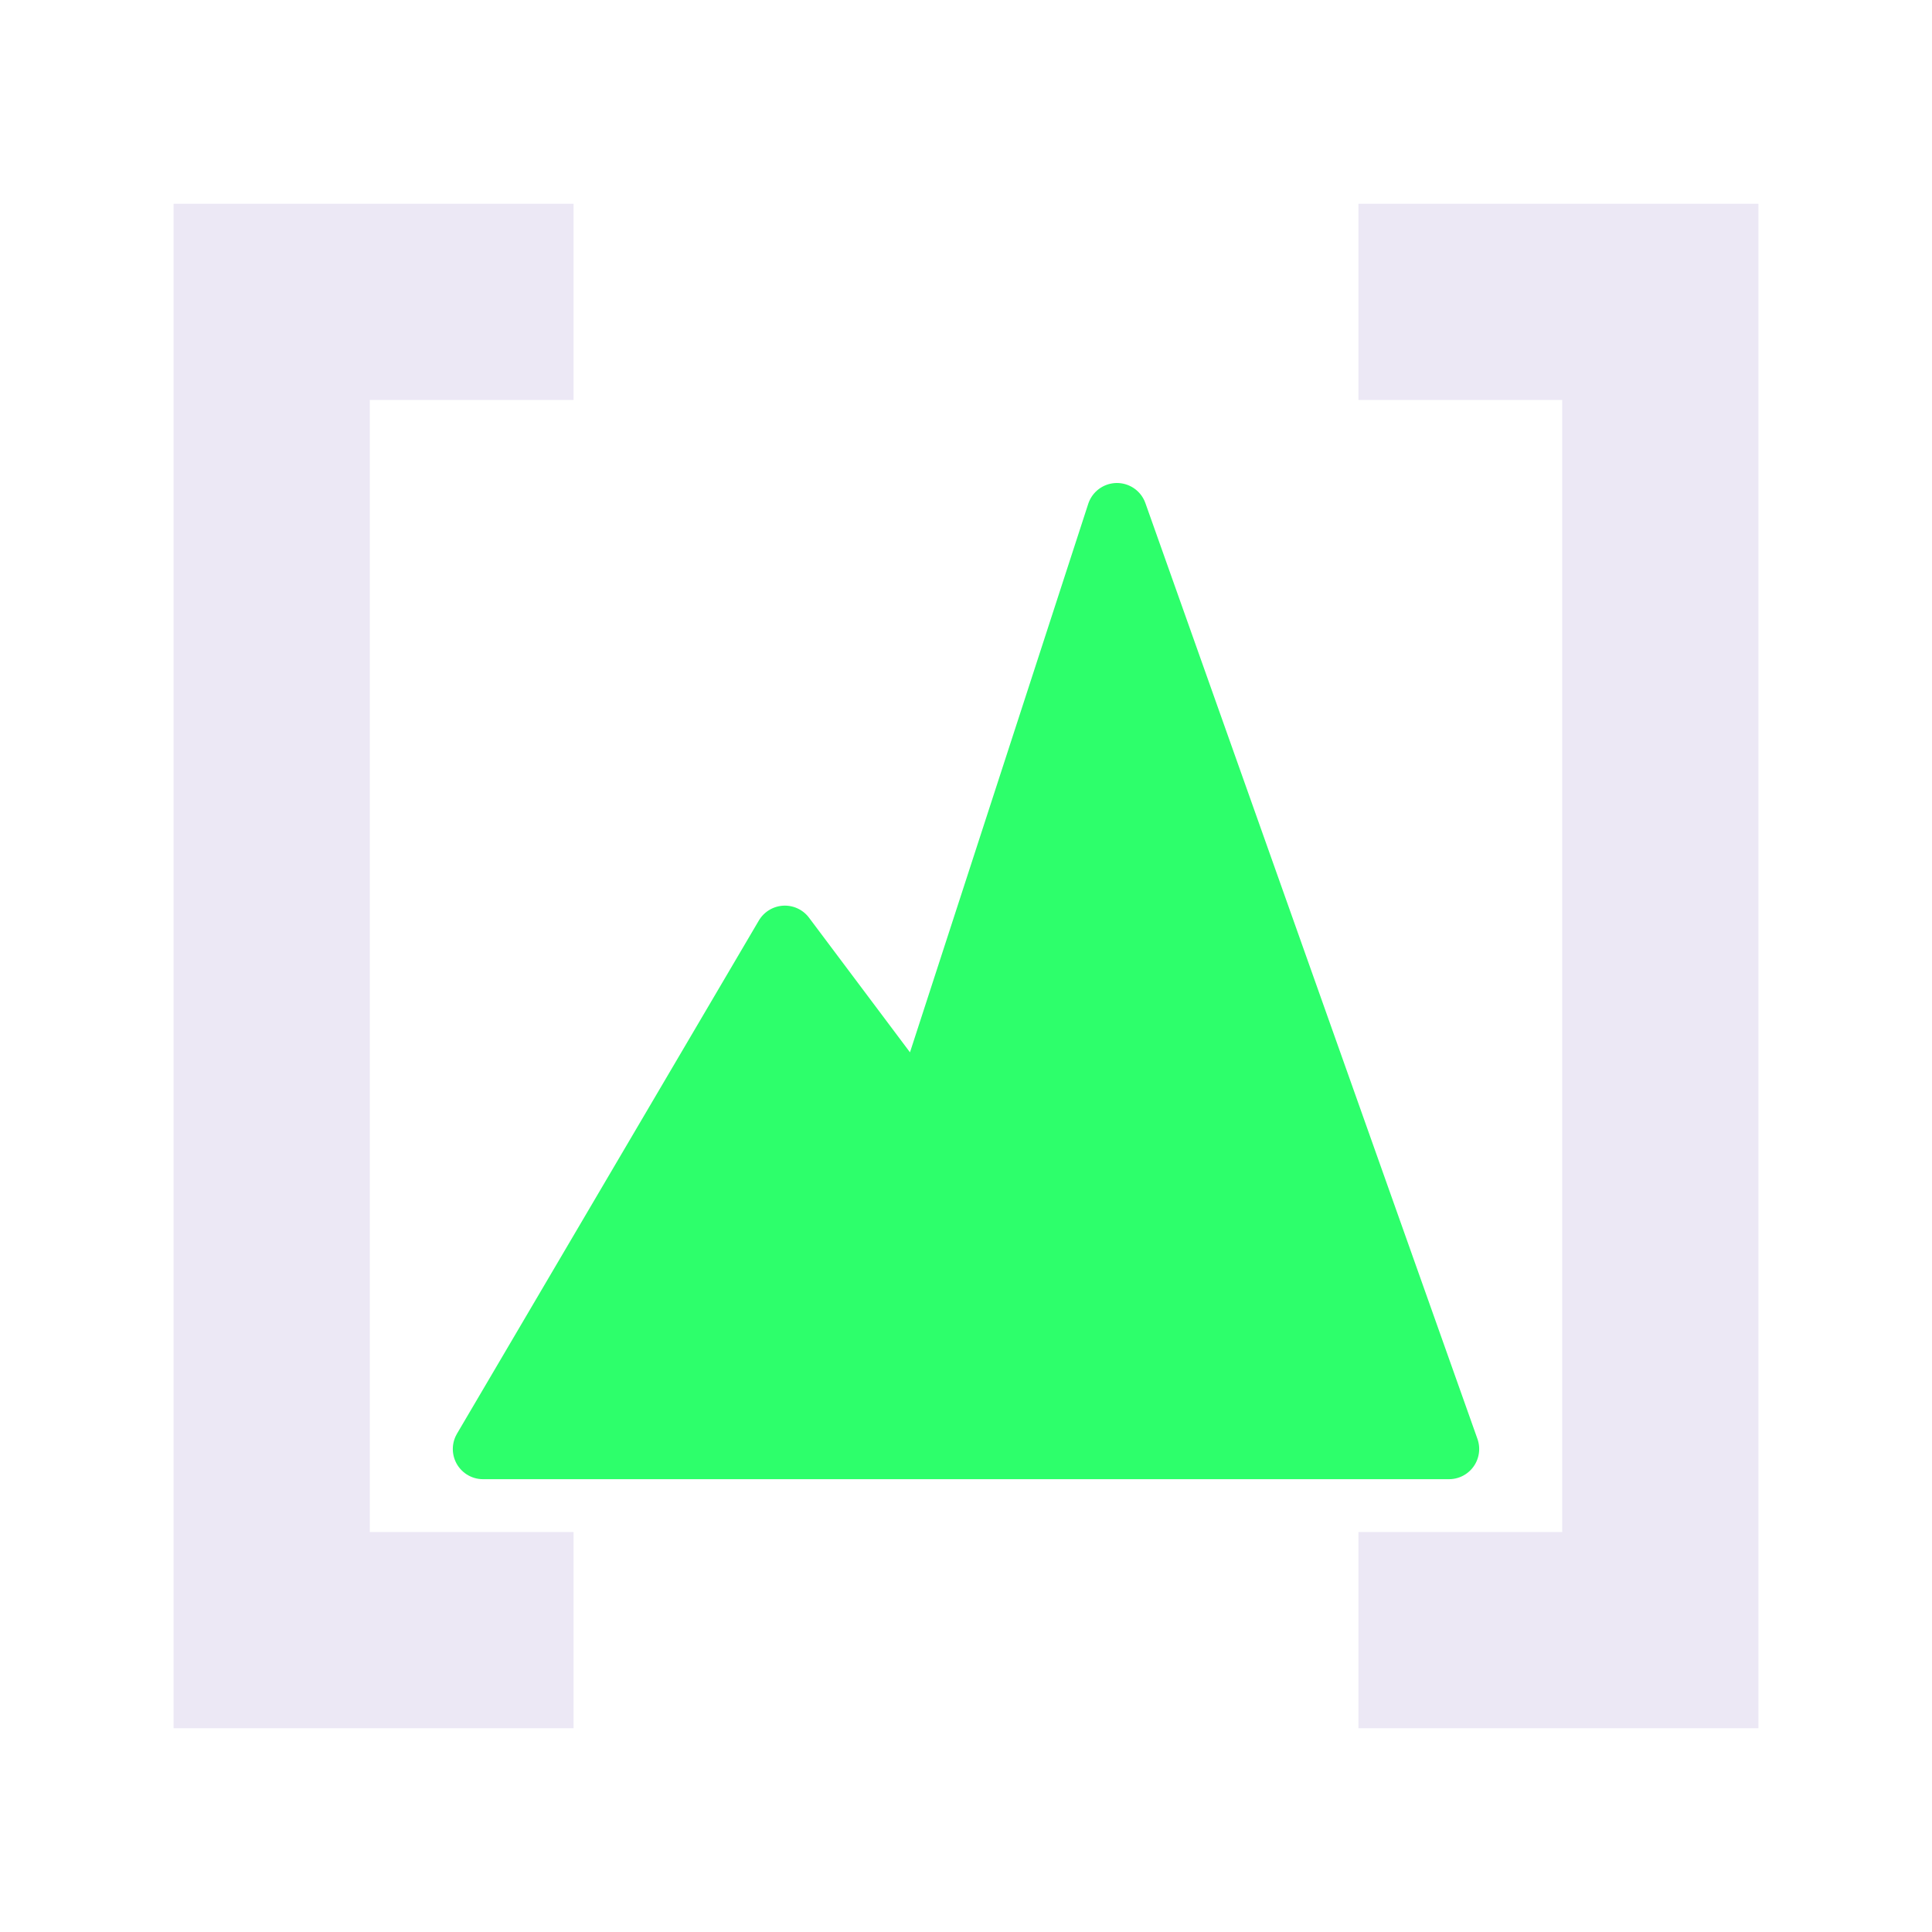
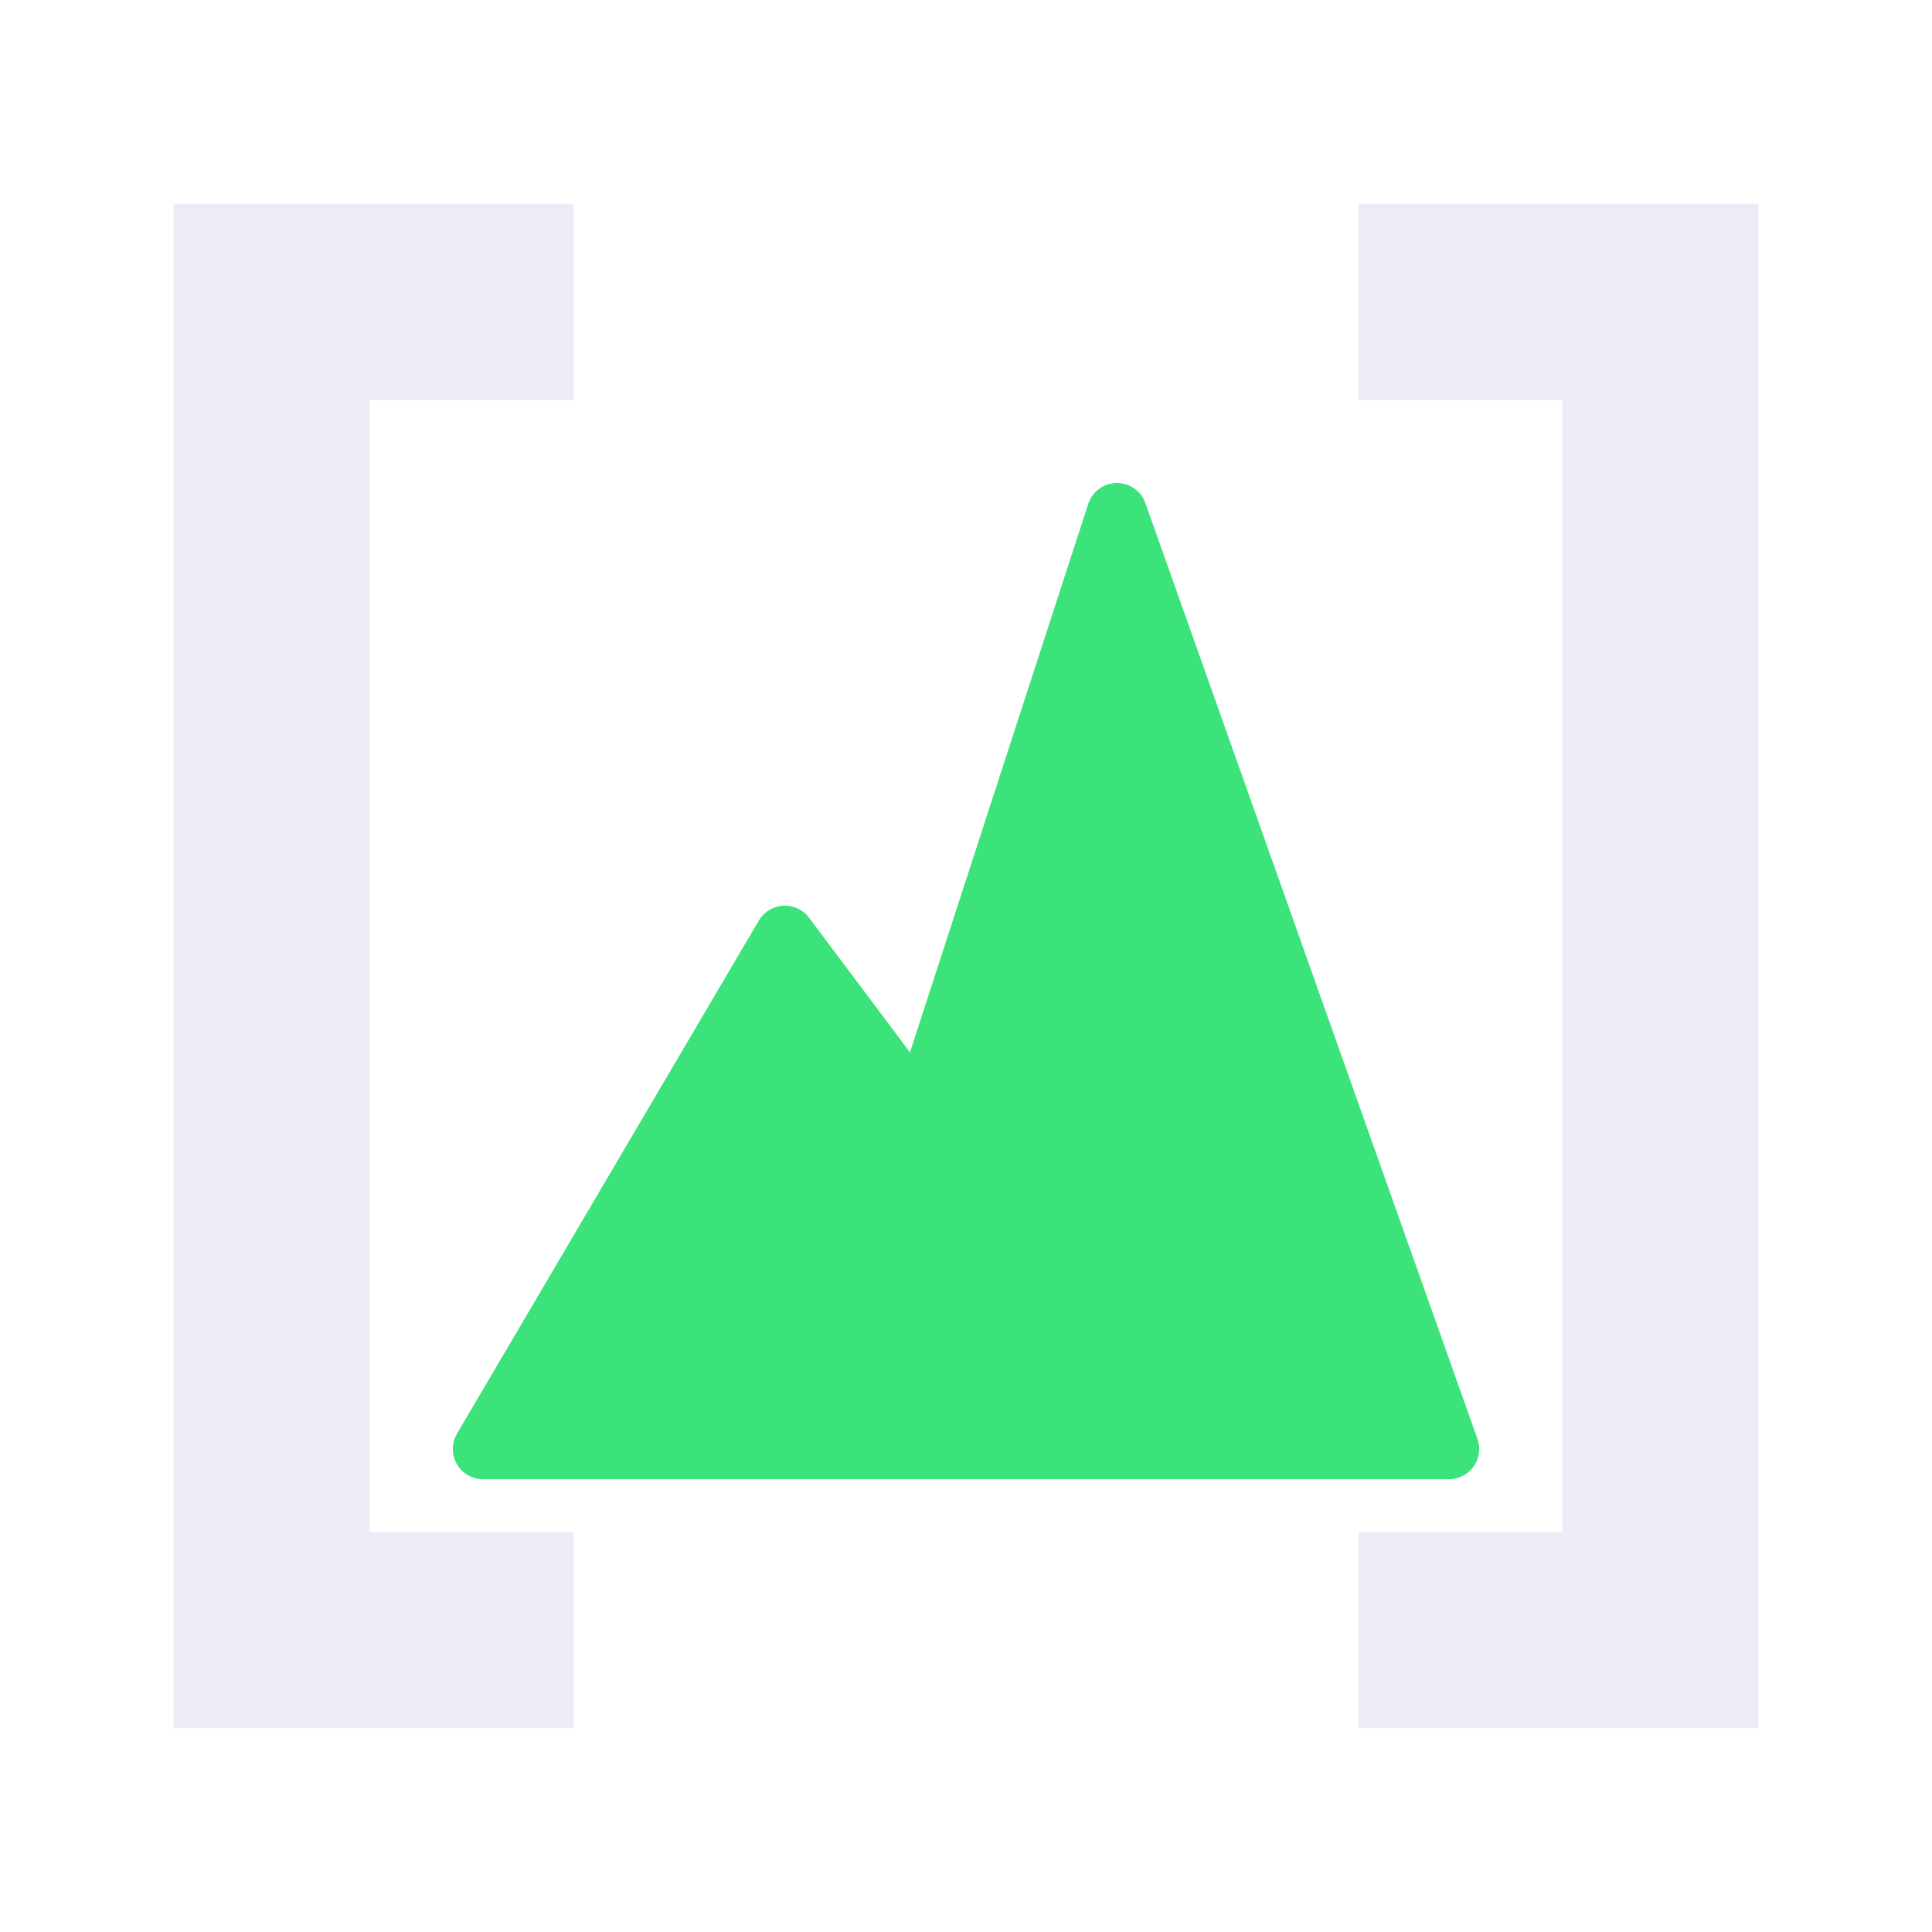
<svg xmlns="http://www.w3.org/2000/svg" width="64" height="64" viewBox="0 0 64 64" role="img" aria-label="PeakSense">
-   <path d="M19 10 H9 V54 H19" fill="none" stroke="#ece8f5" stroke-width="6.5" />
-   <path d="M45 10 H55 V54 H45" fill="none" stroke="#ece8f5" stroke-width="6.5" />
-   <path d="M16 48 L26 31 L30.5 37 L37 17 L48 48 Z" fill="#2dff6b" stroke="#2dff6b" stroke-width="2" stroke-linejoin="round" />
+   <path d="M19 10 H9 V54 H19" fill="none" stroke="#efebf6" stroke-width="6.5" />
+   <path d="M45 10 H55 V54 H45" fill="none" stroke="#efebf6" stroke-width="6.5" />
+   <path d="M16 48 L26 31 L30.5 37 L37 17 L48 48 Z" fill="#3be37a" stroke="#3be37a" stroke-width="2" stroke-linejoin="round" />
</svg>
